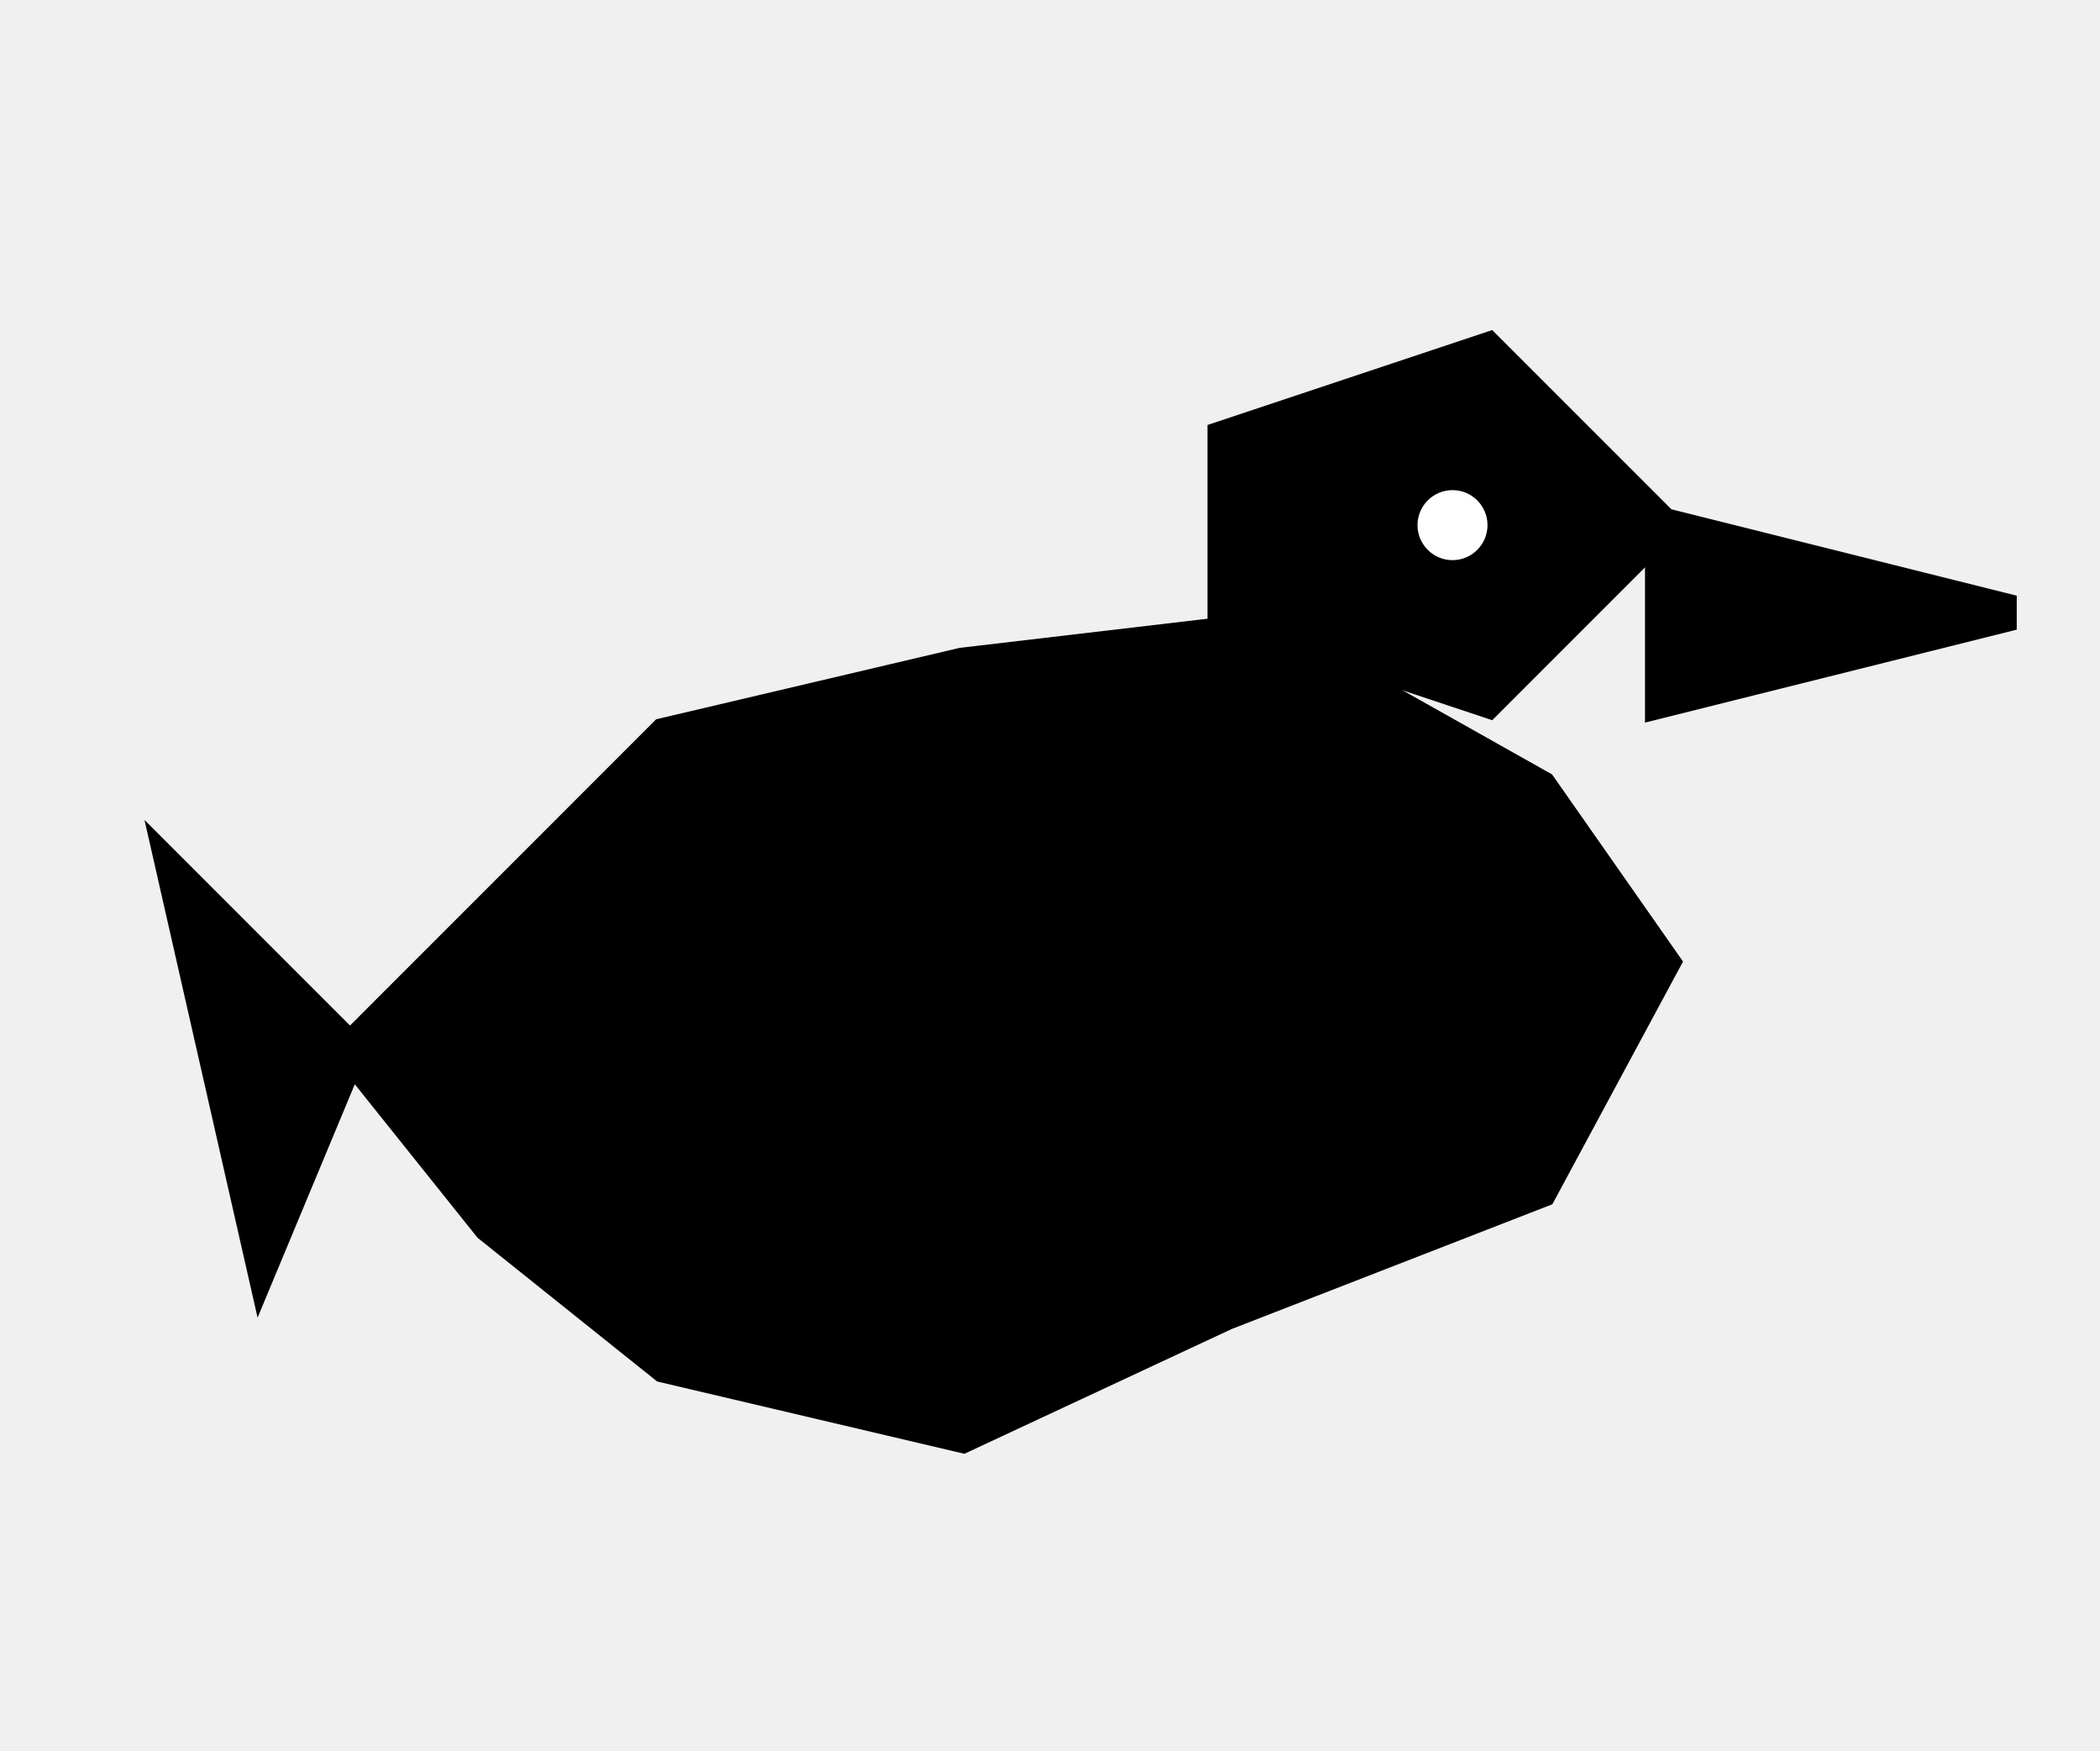
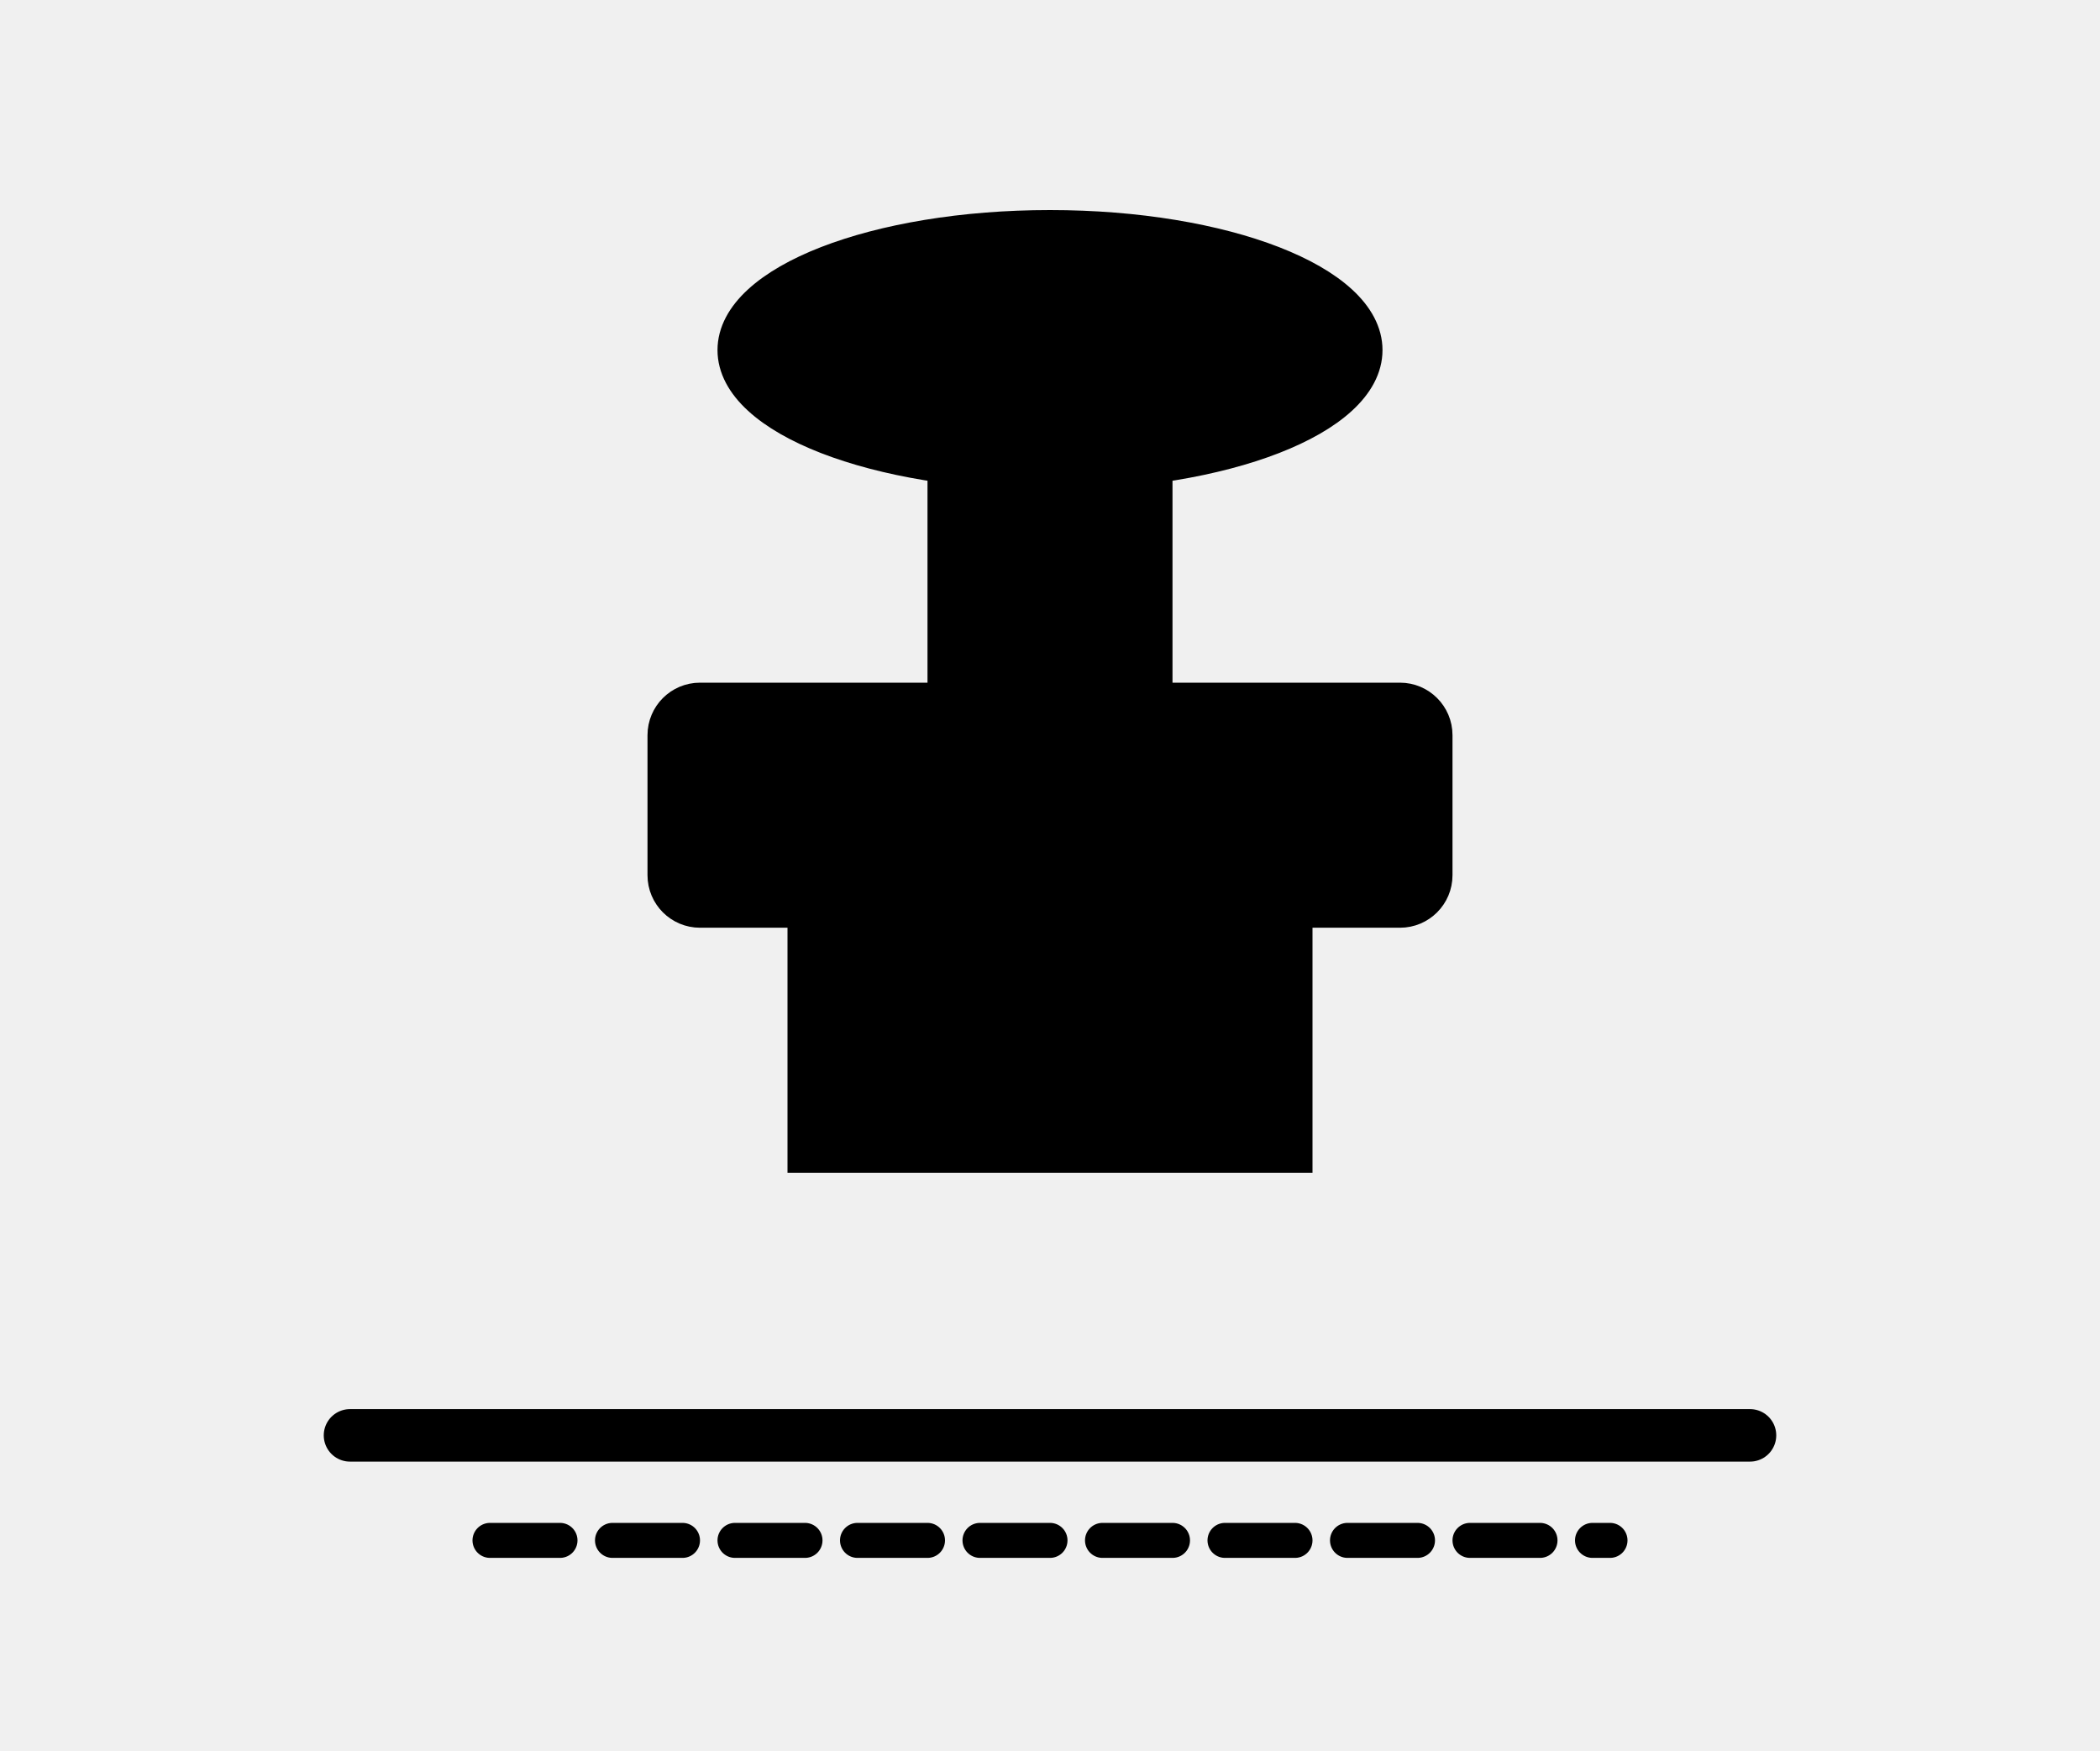
<svg xmlns="http://www.w3.org/2000/svg" width="120" height="100" viewBox="0 0 120 100">
-   <g fill="black" stroke="black" stroke-width="2" stroke-linejoin="miter">
-     <polygon points="20,60 38,42 55,38 72,36 88,45 95,55 88,68 70,75 55,82 38,78 28,70" />
-     <polygon points="70,25 85,20 95,30 85,40 70,35" />
-     <polygon points="95,30 115,35 95,40" />
-     <polygon points="20,60 10,50 15,72" />
-     <polygon points="45,55 58,50 68,58 60,66 48,62" fill="none" />
-     <polyline points="38,78 45,68 55,65" fill="none" />
-     <circle cx="83" cy="30" r="2.5" fill="white" stroke="black" stroke-width="1" />
+   <g fill="black" stroke="black" stroke-width="2" stroke-linejoin="miter" stroke-linecap="round">
+     <ellipse cx="60" cy="20" rx="18" ry="7" />
+     <rect x="54" y="22" width="12" height="18" />
+     <rect x="38" y="40" width="44" height="12" rx="2" />
+     <rect x="46" y="52" width="28" height="14" />
+     <line x1="20" y1="82" x2="100" y2="82" stroke-width="3" />
+     <line x1="28" y1="88" x2="92" y2="88" stroke-width="2" stroke-dasharray="4 3" />
  </g>
</svg>
